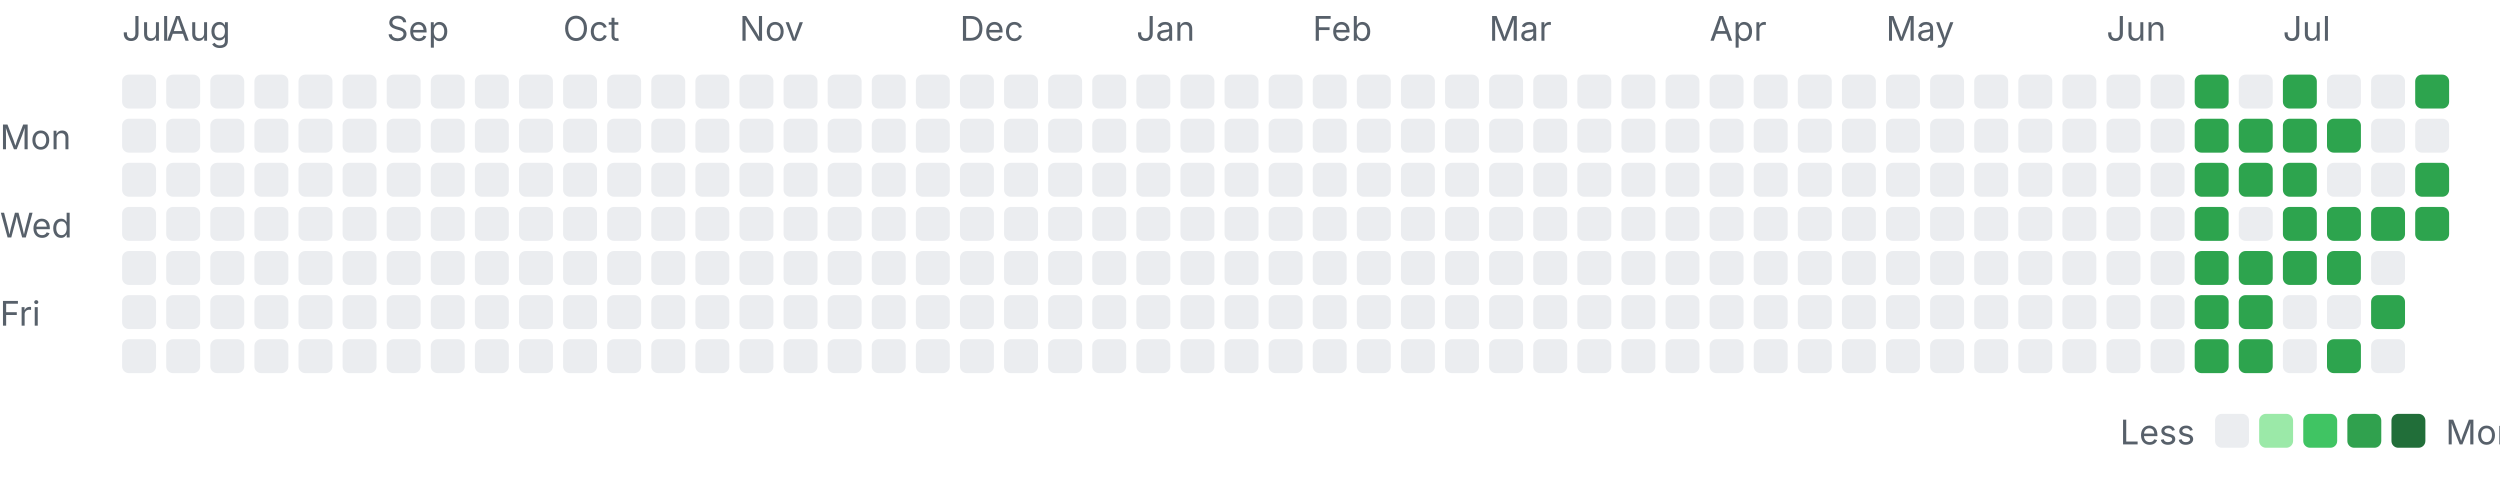
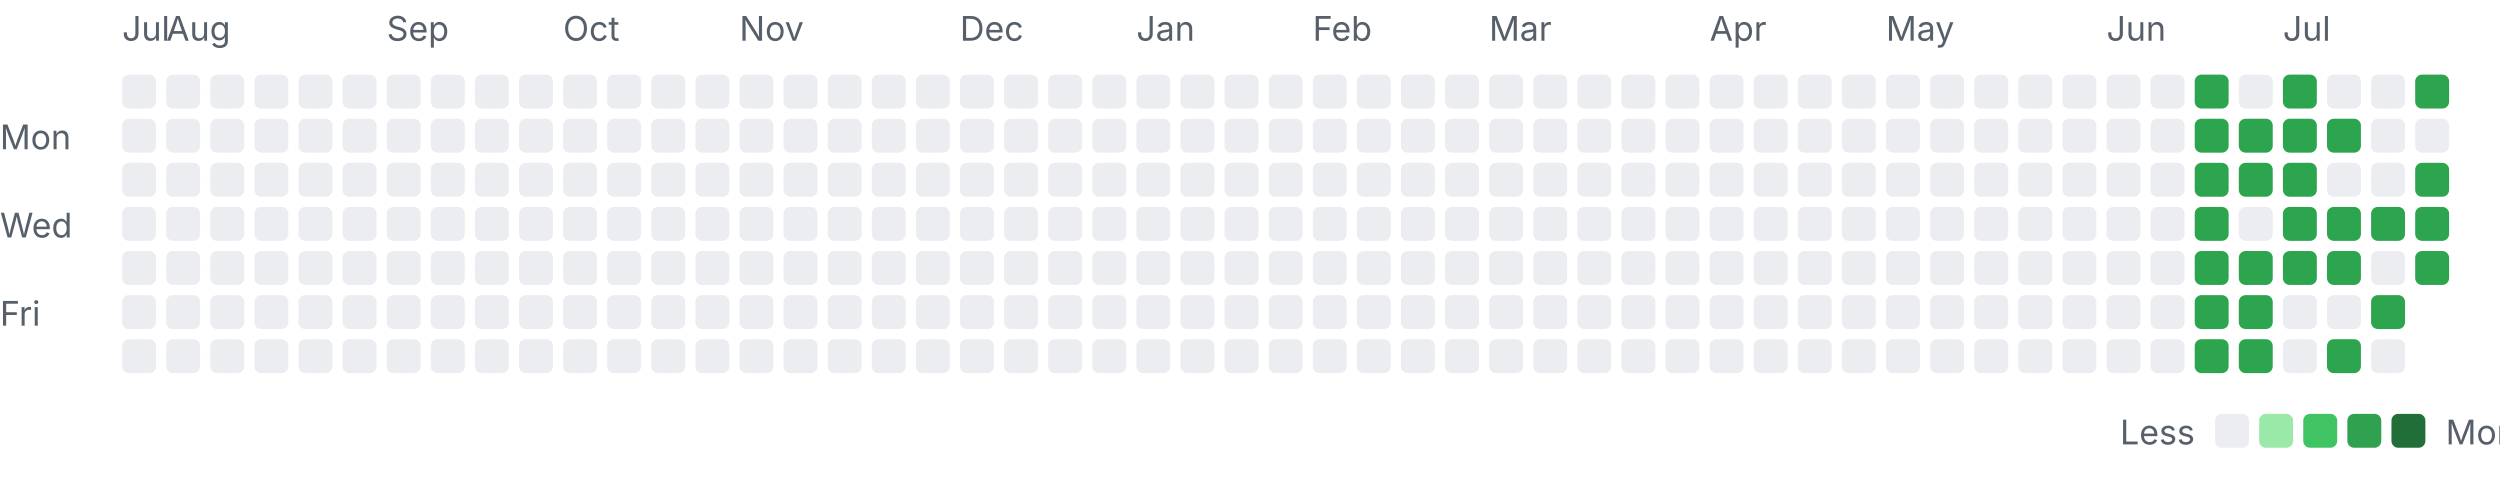
<svg xmlns="http://www.w3.org/2000/svg" viewBox="0 0 737 143" width="737" height="143" role="img" aria-label="Repository activity heatmap">
  <text x="36" y="12" font-size="10" fill="#57606a" font-family="-apple-system,BlinkMacSystemFont,Segoe UI,sans-serif">Jul</text>
  <text x="49" y="12" font-size="10" fill="#57606a" font-family="-apple-system,BlinkMacSystemFont,Segoe UI,sans-serif">Aug</text>
  <text x="114" y="12" font-size="10" fill="#57606a" font-family="-apple-system,BlinkMacSystemFont,Segoe UI,sans-serif">Sep</text>
  <text x="166" y="12" font-size="10" fill="#57606a" font-family="-apple-system,BlinkMacSystemFont,Segoe UI,sans-serif">Oct</text>
  <text x="218" y="12" font-size="10" fill="#57606a" font-family="-apple-system,BlinkMacSystemFont,Segoe UI,sans-serif">Nov</text>
  <text x="283" y="12" font-size="10" fill="#57606a" font-family="-apple-system,BlinkMacSystemFont,Segoe UI,sans-serif">Dec</text>
  <text x="335" y="12" font-size="10" fill="#57606a" font-family="-apple-system,BlinkMacSystemFont,Segoe UI,sans-serif">Jan</text>
  <text x="387" y="12" font-size="10" fill="#57606a" font-family="-apple-system,BlinkMacSystemFont,Segoe UI,sans-serif">Feb</text>
  <text x="439" y="12" font-size="10" fill="#57606a" font-family="-apple-system,BlinkMacSystemFont,Segoe UI,sans-serif">Mar</text>
  <text x="504" y="12" font-size="10" fill="#57606a" font-family="-apple-system,BlinkMacSystemFont,Segoe UI,sans-serif">Apr</text>
  <text x="556" y="12" font-size="10" fill="#57606a" font-family="-apple-system,BlinkMacSystemFont,Segoe UI,sans-serif">May</text>
  <text x="621" y="12" font-size="10" fill="#57606a" font-family="-apple-system,BlinkMacSystemFont,Segoe UI,sans-serif">Jun</text>
  <text x="673" y="12" font-size="10" fill="#57606a" font-family="-apple-system,BlinkMacSystemFont,Segoe UI,sans-serif">Jul</text>
  <text x="0" y="44" font-size="10" fill="#57606a" font-family="-apple-system,BlinkMacSystemFont,Segoe UI,sans-serif">Mon</text>
  <text x="0" y="70" font-size="10" fill="#57606a" font-family="-apple-system,BlinkMacSystemFont,Segoe UI,sans-serif">Wed</text>
  <text x="0" y="96" font-size="10" fill="#57606a" font-family="-apple-system,BlinkMacSystemFont,Segoe UI,sans-serif">Fri</text>
  <text x="625" y="131" font-size="10" fill="#57606a" font-family="-apple-system,BlinkMacSystemFont,Segoe UI,sans-serif">Less</text>
  <rect x="653" y="122" width="10" height="10" rx="2" fill="#ebedf0" />
  <rect x="666" y="122" width="10" height="10" rx="2" fill="#9be9a8" />
  <rect x="679" y="122" width="10" height="10" rx="2" fill="#40c463" />
  <rect x="692" y="122" width="10" height="10" rx="2" fill="#30a14e" />
  <rect x="705" y="122" width="10" height="10" rx="2" fill="#216e39" />
  <text x="721" y="131" font-size="10" fill="#57606a" font-family="-apple-system,BlinkMacSystemFont,Segoe UI,sans-serif">More</text>
  <rect x="36" y="22" width="10" height="10" rx="2" fill="#ebedf0" />
  <rect x="36" y="35" width="10" height="10" rx="2" fill="#ebedf0" />
  <rect x="36" y="48" width="10" height="10" rx="2" fill="#ebedf0" />
  <rect x="36" y="61" width="10" height="10" rx="2" fill="#ebedf0" />
  <rect x="36" y="74" width="10" height="10" rx="2" fill="#ebedf0" />
  <rect x="36" y="87" width="10" height="10" rx="2" fill="#ebedf0" />
  <rect x="36" y="100" width="10" height="10" rx="2" fill="#ebedf0" />
  <rect x="49" y="22" width="10" height="10" rx="2" fill="#ebedf0" />
  <rect x="49" y="35" width="10" height="10" rx="2" fill="#ebedf0" />
  <rect x="49" y="48" width="10" height="10" rx="2" fill="#ebedf0" />
  <rect x="49" y="61" width="10" height="10" rx="2" fill="#ebedf0" />
  <rect x="49" y="74" width="10" height="10" rx="2" fill="#ebedf0" />
  <rect x="49" y="87" width="10" height="10" rx="2" fill="#ebedf0" />
  <rect x="49" y="100" width="10" height="10" rx="2" fill="#ebedf0" />
  <rect x="62" y="22" width="10" height="10" rx="2" fill="#ebedf0" />
  <rect x="62" y="35" width="10" height="10" rx="2" fill="#ebedf0" />
  <rect x="62" y="48" width="10" height="10" rx="2" fill="#ebedf0" />
  <rect x="62" y="61" width="10" height="10" rx="2" fill="#ebedf0" />
  <rect x="62" y="74" width="10" height="10" rx="2" fill="#ebedf0" />
  <rect x="62" y="87" width="10" height="10" rx="2" fill="#ebedf0" />
  <rect x="62" y="100" width="10" height="10" rx="2" fill="#ebedf0" />
  <rect x="75" y="22" width="10" height="10" rx="2" fill="#ebedf0" />
  <rect x="75" y="35" width="10" height="10" rx="2" fill="#ebedf0" />
  <rect x="75" y="48" width="10" height="10" rx="2" fill="#ebedf0" />
  <rect x="75" y="61" width="10" height="10" rx="2" fill="#ebedf0" />
  <rect x="75" y="74" width="10" height="10" rx="2" fill="#ebedf0" />
  <rect x="75" y="87" width="10" height="10" rx="2" fill="#ebedf0" />
  <rect x="75" y="100" width="10" height="10" rx="2" fill="#ebedf0" />
  <rect x="88" y="22" width="10" height="10" rx="2" fill="#ebedf0" />
  <rect x="88" y="35" width="10" height="10" rx="2" fill="#ebedf0" />
  <rect x="88" y="48" width="10" height="10" rx="2" fill="#ebedf0" />
  <rect x="88" y="61" width="10" height="10" rx="2" fill="#ebedf0" />
  <rect x="88" y="74" width="10" height="10" rx="2" fill="#ebedf0" />
  <rect x="88" y="87" width="10" height="10" rx="2" fill="#ebedf0" />
  <rect x="88" y="100" width="10" height="10" rx="2" fill="#ebedf0" />
  <rect x="101" y="22" width="10" height="10" rx="2" fill="#ebedf0" />
  <rect x="101" y="35" width="10" height="10" rx="2" fill="#ebedf0" />
  <rect x="101" y="48" width="10" height="10" rx="2" fill="#ebedf0" />
  <rect x="101" y="61" width="10" height="10" rx="2" fill="#ebedf0" />
  <rect x="101" y="74" width="10" height="10" rx="2" fill="#ebedf0" />
  <rect x="101" y="87" width="10" height="10" rx="2" fill="#ebedf0" />
  <rect x="101" y="100" width="10" height="10" rx="2" fill="#ebedf0" />
  <rect x="114" y="22" width="10" height="10" rx="2" fill="#ebedf0" />
  <rect x="114" y="35" width="10" height="10" rx="2" fill="#ebedf0" />
  <rect x="114" y="48" width="10" height="10" rx="2" fill="#ebedf0" />
  <rect x="114" y="61" width="10" height="10" rx="2" fill="#ebedf0" />
  <rect x="114" y="74" width="10" height="10" rx="2" fill="#ebedf0" />
  <rect x="114" y="87" width="10" height="10" rx="2" fill="#ebedf0" />
  <rect x="114" y="100" width="10" height="10" rx="2" fill="#ebedf0" />
  <rect x="127" y="22" width="10" height="10" rx="2" fill="#ebedf0" />
  <rect x="127" y="35" width="10" height="10" rx="2" fill="#ebedf0" />
  <rect x="127" y="48" width="10" height="10" rx="2" fill="#ebedf0" />
  <rect x="127" y="61" width="10" height="10" rx="2" fill="#ebedf0" />
  <rect x="127" y="74" width="10" height="10" rx="2" fill="#ebedf0" />
  <rect x="127" y="87" width="10" height="10" rx="2" fill="#ebedf0" />
  <rect x="127" y="100" width="10" height="10" rx="2" fill="#ebedf0" />
  <rect x="140" y="22" width="10" height="10" rx="2" fill="#ebedf0" />
  <rect x="140" y="35" width="10" height="10" rx="2" fill="#ebedf0" />
  <rect x="140" y="48" width="10" height="10" rx="2" fill="#ebedf0" />
  <rect x="140" y="61" width="10" height="10" rx="2" fill="#ebedf0" />
  <rect x="140" y="74" width="10" height="10" rx="2" fill="#ebedf0" />
  <rect x="140" y="87" width="10" height="10" rx="2" fill="#ebedf0" />
  <rect x="140" y="100" width="10" height="10" rx="2" fill="#ebedf0" />
  <rect x="153" y="22" width="10" height="10" rx="2" fill="#ebedf0" />
  <rect x="153" y="35" width="10" height="10" rx="2" fill="#ebedf0" />
  <rect x="153" y="48" width="10" height="10" rx="2" fill="#ebedf0" />
  <rect x="153" y="61" width="10" height="10" rx="2" fill="#ebedf0" />
  <rect x="153" y="74" width="10" height="10" rx="2" fill="#ebedf0" />
  <rect x="153" y="87" width="10" height="10" rx="2" fill="#ebedf0" />
  <rect x="153" y="100" width="10" height="10" rx="2" fill="#ebedf0" />
  <rect x="166" y="22" width="10" height="10" rx="2" fill="#ebedf0" />
  <rect x="166" y="35" width="10" height="10" rx="2" fill="#ebedf0" />
  <rect x="166" y="48" width="10" height="10" rx="2" fill="#ebedf0" />
  <rect x="166" y="61" width="10" height="10" rx="2" fill="#ebedf0" />
  <rect x="166" y="74" width="10" height="10" rx="2" fill="#ebedf0" />
  <rect x="166" y="87" width="10" height="10" rx="2" fill="#ebedf0" />
  <rect x="166" y="100" width="10" height="10" rx="2" fill="#ebedf0" />
  <rect x="179" y="22" width="10" height="10" rx="2" fill="#ebedf0" />
  <rect x="179" y="35" width="10" height="10" rx="2" fill="#ebedf0" />
  <rect x="179" y="48" width="10" height="10" rx="2" fill="#ebedf0" />
  <rect x="179" y="61" width="10" height="10" rx="2" fill="#ebedf0" />
  <rect x="179" y="74" width="10" height="10" rx="2" fill="#ebedf0" />
  <rect x="179" y="87" width="10" height="10" rx="2" fill="#ebedf0" />
  <rect x="179" y="100" width="10" height="10" rx="2" fill="#ebedf0" />
  <rect x="192" y="22" width="10" height="10" rx="2" fill="#ebedf0" />
  <rect x="192" y="35" width="10" height="10" rx="2" fill="#ebedf0" />
  <rect x="192" y="48" width="10" height="10" rx="2" fill="#ebedf0" />
  <rect x="192" y="61" width="10" height="10" rx="2" fill="#ebedf0" />
  <rect x="192" y="74" width="10" height="10" rx="2" fill="#ebedf0" />
  <rect x="192" y="87" width="10" height="10" rx="2" fill="#ebedf0" />
  <rect x="192" y="100" width="10" height="10" rx="2" fill="#ebedf0" />
  <rect x="205" y="22" width="10" height="10" rx="2" fill="#ebedf0" />
  <rect x="205" y="35" width="10" height="10" rx="2" fill="#ebedf0" />
  <rect x="205" y="48" width="10" height="10" rx="2" fill="#ebedf0" />
  <rect x="205" y="61" width="10" height="10" rx="2" fill="#ebedf0" />
  <rect x="205" y="74" width="10" height="10" rx="2" fill="#ebedf0" />
  <rect x="205" y="87" width="10" height="10" rx="2" fill="#ebedf0" />
  <rect x="205" y="100" width="10" height="10" rx="2" fill="#ebedf0" />
  <rect x="218" y="22" width="10" height="10" rx="2" fill="#ebedf0" />
  <rect x="218" y="35" width="10" height="10" rx="2" fill="#ebedf0" />
  <rect x="218" y="48" width="10" height="10" rx="2" fill="#ebedf0" />
  <rect x="218" y="61" width="10" height="10" rx="2" fill="#ebedf0" />
  <rect x="218" y="74" width="10" height="10" rx="2" fill="#ebedf0" />
  <rect x="218" y="87" width="10" height="10" rx="2" fill="#ebedf0" />
  <rect x="218" y="100" width="10" height="10" rx="2" fill="#ebedf0" />
  <rect x="231" y="22" width="10" height="10" rx="2" fill="#ebedf0" />
  <rect x="231" y="35" width="10" height="10" rx="2" fill="#ebedf0" />
  <rect x="231" y="48" width="10" height="10" rx="2" fill="#ebedf0" />
  <rect x="231" y="61" width="10" height="10" rx="2" fill="#ebedf0" />
  <rect x="231" y="74" width="10" height="10" rx="2" fill="#ebedf0" />
  <rect x="231" y="87" width="10" height="10" rx="2" fill="#ebedf0" />
  <rect x="231" y="100" width="10" height="10" rx="2" fill="#ebedf0" />
  <rect x="244" y="22" width="10" height="10" rx="2" fill="#ebedf0" />
  <rect x="244" y="35" width="10" height="10" rx="2" fill="#ebedf0" />
  <rect x="244" y="48" width="10" height="10" rx="2" fill="#ebedf0" />
  <rect x="244" y="61" width="10" height="10" rx="2" fill="#ebedf0" />
  <rect x="244" y="74" width="10" height="10" rx="2" fill="#ebedf0" />
  <rect x="244" y="87" width="10" height="10" rx="2" fill="#ebedf0" />
  <rect x="244" y="100" width="10" height="10" rx="2" fill="#ebedf0" />
  <rect x="257" y="22" width="10" height="10" rx="2" fill="#ebedf0" />
  <rect x="257" y="35" width="10" height="10" rx="2" fill="#ebedf0" />
  <rect x="257" y="48" width="10" height="10" rx="2" fill="#ebedf0" />
  <rect x="257" y="61" width="10" height="10" rx="2" fill="#ebedf0" />
  <rect x="257" y="74" width="10" height="10" rx="2" fill="#ebedf0" />
  <rect x="257" y="87" width="10" height="10" rx="2" fill="#ebedf0" />
  <rect x="257" y="100" width="10" height="10" rx="2" fill="#ebedf0" />
  <rect x="270" y="22" width="10" height="10" rx="2" fill="#ebedf0" />
  <rect x="270" y="35" width="10" height="10" rx="2" fill="#ebedf0" />
  <rect x="270" y="48" width="10" height="10" rx="2" fill="#ebedf0" />
  <rect x="270" y="61" width="10" height="10" rx="2" fill="#ebedf0" />
  <rect x="270" y="74" width="10" height="10" rx="2" fill="#ebedf0" />
  <rect x="270" y="87" width="10" height="10" rx="2" fill="#ebedf0" />
  <rect x="270" y="100" width="10" height="10" rx="2" fill="#ebedf0" />
  <rect x="283" y="22" width="10" height="10" rx="2" fill="#ebedf0" />
  <rect x="283" y="35" width="10" height="10" rx="2" fill="#ebedf0" />
  <rect x="283" y="48" width="10" height="10" rx="2" fill="#ebedf0" />
  <rect x="283" y="61" width="10" height="10" rx="2" fill="#ebedf0" />
  <rect x="283" y="74" width="10" height="10" rx="2" fill="#ebedf0" />
  <rect x="283" y="87" width="10" height="10" rx="2" fill="#ebedf0" />
  <rect x="283" y="100" width="10" height="10" rx="2" fill="#ebedf0" />
  <rect x="296" y="22" width="10" height="10" rx="2" fill="#ebedf0" />
  <rect x="296" y="35" width="10" height="10" rx="2" fill="#ebedf0" />
  <rect x="296" y="48" width="10" height="10" rx="2" fill="#ebedf0" />
  <rect x="296" y="61" width="10" height="10" rx="2" fill="#ebedf0" />
  <rect x="296" y="74" width="10" height="10" rx="2" fill="#ebedf0" />
  <rect x="296" y="87" width="10" height="10" rx="2" fill="#ebedf0" />
  <rect x="296" y="100" width="10" height="10" rx="2" fill="#ebedf0" />
  <rect x="309" y="22" width="10" height="10" rx="2" fill="#ebedf0" />
  <rect x="309" y="35" width="10" height="10" rx="2" fill="#ebedf0" />
  <rect x="309" y="48" width="10" height="10" rx="2" fill="#ebedf0" />
  <rect x="309" y="61" width="10" height="10" rx="2" fill="#ebedf0" />
  <rect x="309" y="74" width="10" height="10" rx="2" fill="#ebedf0" />
  <rect x="309" y="87" width="10" height="10" rx="2" fill="#ebedf0" />
  <rect x="309" y="100" width="10" height="10" rx="2" fill="#ebedf0" />
  <rect x="322" y="22" width="10" height="10" rx="2" fill="#ebedf0" />
  <rect x="322" y="35" width="10" height="10" rx="2" fill="#ebedf0" />
  <rect x="322" y="48" width="10" height="10" rx="2" fill="#ebedf0" />
  <rect x="322" y="61" width="10" height="10" rx="2" fill="#ebedf0" />
  <rect x="322" y="74" width="10" height="10" rx="2" fill="#ebedf0" />
  <rect x="322" y="87" width="10" height="10" rx="2" fill="#ebedf0" />
  <rect x="322" y="100" width="10" height="10" rx="2" fill="#ebedf0" />
  <rect x="335" y="22" width="10" height="10" rx="2" fill="#ebedf0" />
  <rect x="335" y="35" width="10" height="10" rx="2" fill="#ebedf0" />
  <rect x="335" y="48" width="10" height="10" rx="2" fill="#ebedf0" />
  <rect x="335" y="61" width="10" height="10" rx="2" fill="#ebedf0" />
  <rect x="335" y="74" width="10" height="10" rx="2" fill="#ebedf0" />
  <rect x="335" y="87" width="10" height="10" rx="2" fill="#ebedf0" />
  <rect x="335" y="100" width="10" height="10" rx="2" fill="#ebedf0" />
  <rect x="348" y="22" width="10" height="10" rx="2" fill="#ebedf0" />
  <rect x="348" y="35" width="10" height="10" rx="2" fill="#ebedf0" />
  <rect x="348" y="48" width="10" height="10" rx="2" fill="#ebedf0" />
  <rect x="348" y="61" width="10" height="10" rx="2" fill="#ebedf0" />
  <rect x="348" y="74" width="10" height="10" rx="2" fill="#ebedf0" />
  <rect x="348" y="87" width="10" height="10" rx="2" fill="#ebedf0" />
  <rect x="348" y="100" width="10" height="10" rx="2" fill="#ebedf0" />
  <rect x="361" y="22" width="10" height="10" rx="2" fill="#ebedf0" />
  <rect x="361" y="35" width="10" height="10" rx="2" fill="#ebedf0" />
  <rect x="361" y="48" width="10" height="10" rx="2" fill="#ebedf0" />
  <rect x="361" y="61" width="10" height="10" rx="2" fill="#ebedf0" />
  <rect x="361" y="74" width="10" height="10" rx="2" fill="#ebedf0" />
  <rect x="361" y="87" width="10" height="10" rx="2" fill="#ebedf0" />
  <rect x="361" y="100" width="10" height="10" rx="2" fill="#ebedf0" />
  <rect x="374" y="22" width="10" height="10" rx="2" fill="#ebedf0" />
  <rect x="374" y="35" width="10" height="10" rx="2" fill="#ebedf0" />
  <rect x="374" y="48" width="10" height="10" rx="2" fill="#ebedf0" />
  <rect x="374" y="61" width="10" height="10" rx="2" fill="#ebedf0" />
  <rect x="374" y="74" width="10" height="10" rx="2" fill="#ebedf0" />
  <rect x="374" y="87" width="10" height="10" rx="2" fill="#ebedf0" />
  <rect x="374" y="100" width="10" height="10" rx="2" fill="#ebedf0" />
  <rect x="387" y="22" width="10" height="10" rx="2" fill="#ebedf0" />
  <rect x="387" y="35" width="10" height="10" rx="2" fill="#ebedf0" />
  <rect x="387" y="48" width="10" height="10" rx="2" fill="#ebedf0" />
  <rect x="387" y="61" width="10" height="10" rx="2" fill="#ebedf0" />
  <rect x="387" y="74" width="10" height="10" rx="2" fill="#ebedf0" />
  <rect x="387" y="87" width="10" height="10" rx="2" fill="#ebedf0" />
  <rect x="387" y="100" width="10" height="10" rx="2" fill="#ebedf0" />
  <rect x="400" y="22" width="10" height="10" rx="2" fill="#ebedf0" />
  <rect x="400" y="35" width="10" height="10" rx="2" fill="#ebedf0" />
  <rect x="400" y="48" width="10" height="10" rx="2" fill="#ebedf0" />
  <rect x="400" y="61" width="10" height="10" rx="2" fill="#ebedf0" />
  <rect x="400" y="74" width="10" height="10" rx="2" fill="#ebedf0" />
  <rect x="400" y="87" width="10" height="10" rx="2" fill="#ebedf0" />
  <rect x="400" y="100" width="10" height="10" rx="2" fill="#ebedf0" />
  <rect x="413" y="22" width="10" height="10" rx="2" fill="#ebedf0" />
  <rect x="413" y="35" width="10" height="10" rx="2" fill="#ebedf0" />
  <rect x="413" y="48" width="10" height="10" rx="2" fill="#ebedf0" />
  <rect x="413" y="61" width="10" height="10" rx="2" fill="#ebedf0" />
  <rect x="413" y="74" width="10" height="10" rx="2" fill="#ebedf0" />
  <rect x="413" y="87" width="10" height="10" rx="2" fill="#ebedf0" />
  <rect x="413" y="100" width="10" height="10" rx="2" fill="#ebedf0" />
  <rect x="426" y="22" width="10" height="10" rx="2" fill="#ebedf0" />
  <rect x="426" y="35" width="10" height="10" rx="2" fill="#ebedf0" />
  <rect x="426" y="48" width="10" height="10" rx="2" fill="#ebedf0" />
  <rect x="426" y="61" width="10" height="10" rx="2" fill="#ebedf0" />
  <rect x="426" y="74" width="10" height="10" rx="2" fill="#ebedf0" />
  <rect x="426" y="87" width="10" height="10" rx="2" fill="#ebedf0" />
  <rect x="426" y="100" width="10" height="10" rx="2" fill="#ebedf0" />
  <rect x="439" y="22" width="10" height="10" rx="2" fill="#ebedf0" />
  <rect x="439" y="35" width="10" height="10" rx="2" fill="#ebedf0" />
  <rect x="439" y="48" width="10" height="10" rx="2" fill="#ebedf0" />
  <rect x="439" y="61" width="10" height="10" rx="2" fill="#ebedf0" />
  <rect x="439" y="74" width="10" height="10" rx="2" fill="#ebedf0" />
  <rect x="439" y="87" width="10" height="10" rx="2" fill="#ebedf0" />
  <rect x="439" y="100" width="10" height="10" rx="2" fill="#ebedf0" />
  <rect x="452" y="22" width="10" height="10" rx="2" fill="#ebedf0" />
  <rect x="452" y="35" width="10" height="10" rx="2" fill="#ebedf0" />
  <rect x="452" y="48" width="10" height="10" rx="2" fill="#ebedf0" />
  <rect x="452" y="61" width="10" height="10" rx="2" fill="#ebedf0" />
  <rect x="452" y="74" width="10" height="10" rx="2" fill="#ebedf0" />
  <rect x="452" y="87" width="10" height="10" rx="2" fill="#ebedf0" />
  <rect x="452" y="100" width="10" height="10" rx="2" fill="#ebedf0" />
  <rect x="465" y="22" width="10" height="10" rx="2" fill="#ebedf0" />
  <rect x="465" y="35" width="10" height="10" rx="2" fill="#ebedf0" />
  <rect x="465" y="48" width="10" height="10" rx="2" fill="#ebedf0" />
  <rect x="465" y="61" width="10" height="10" rx="2" fill="#ebedf0" />
  <rect x="465" y="74" width="10" height="10" rx="2" fill="#ebedf0" />
  <rect x="465" y="87" width="10" height="10" rx="2" fill="#ebedf0" />
  <rect x="465" y="100" width="10" height="10" rx="2" fill="#ebedf0" />
  <rect x="478" y="22" width="10" height="10" rx="2" fill="#ebedf0" />
  <rect x="478" y="35" width="10" height="10" rx="2" fill="#ebedf0" />
  <rect x="478" y="48" width="10" height="10" rx="2" fill="#ebedf0" />
  <rect x="478" y="61" width="10" height="10" rx="2" fill="#ebedf0" />
  <rect x="478" y="74" width="10" height="10" rx="2" fill="#ebedf0" />
  <rect x="478" y="87" width="10" height="10" rx="2" fill="#ebedf0" />
  <rect x="478" y="100" width="10" height="10" rx="2" fill="#ebedf0" />
  <rect x="491" y="22" width="10" height="10" rx="2" fill="#ebedf0" />
  <rect x="491" y="35" width="10" height="10" rx="2" fill="#ebedf0" />
  <rect x="491" y="48" width="10" height="10" rx="2" fill="#ebedf0" />
  <rect x="491" y="61" width="10" height="10" rx="2" fill="#ebedf0" />
  <rect x="491" y="74" width="10" height="10" rx="2" fill="#ebedf0" />
  <rect x="491" y="87" width="10" height="10" rx="2" fill="#ebedf0" />
  <rect x="491" y="100" width="10" height="10" rx="2" fill="#ebedf0" />
  <rect x="504" y="22" width="10" height="10" rx="2" fill="#ebedf0" />
  <rect x="504" y="35" width="10" height="10" rx="2" fill="#ebedf0" />
  <rect x="504" y="48" width="10" height="10" rx="2" fill="#ebedf0" />
  <rect x="504" y="61" width="10" height="10" rx="2" fill="#ebedf0" />
  <rect x="504" y="74" width="10" height="10" rx="2" fill="#ebedf0" />
  <rect x="504" y="87" width="10" height="10" rx="2" fill="#ebedf0" />
  <rect x="504" y="100" width="10" height="10" rx="2" fill="#ebedf0" />
  <rect x="517" y="22" width="10" height="10" rx="2" fill="#ebedf0" />
  <rect x="517" y="35" width="10" height="10" rx="2" fill="#ebedf0" />
  <rect x="517" y="48" width="10" height="10" rx="2" fill="#ebedf0" />
  <rect x="517" y="61" width="10" height="10" rx="2" fill="#ebedf0" />
  <rect x="517" y="74" width="10" height="10" rx="2" fill="#ebedf0" />
  <rect x="517" y="87" width="10" height="10" rx="2" fill="#ebedf0" />
  <rect x="517" y="100" width="10" height="10" rx="2" fill="#ebedf0" />
  <rect x="530" y="22" width="10" height="10" rx="2" fill="#ebedf0" />
  <rect x="530" y="35" width="10" height="10" rx="2" fill="#ebedf0" />
  <rect x="530" y="48" width="10" height="10" rx="2" fill="#ebedf0" />
  <rect x="530" y="61" width="10" height="10" rx="2" fill="#ebedf0" />
  <rect x="530" y="74" width="10" height="10" rx="2" fill="#ebedf0" />
  <rect x="530" y="87" width="10" height="10" rx="2" fill="#ebedf0" />
  <rect x="530" y="100" width="10" height="10" rx="2" fill="#ebedf0" />
  <rect x="543" y="22" width="10" height="10" rx="2" fill="#ebedf0" />
  <rect x="543" y="35" width="10" height="10" rx="2" fill="#ebedf0" />
  <rect x="543" y="48" width="10" height="10" rx="2" fill="#ebedf0" />
  <rect x="543" y="61" width="10" height="10" rx="2" fill="#ebedf0" />
  <rect x="543" y="74" width="10" height="10" rx="2" fill="#ebedf0" />
  <rect x="543" y="87" width="10" height="10" rx="2" fill="#ebedf0" />
  <rect x="543" y="100" width="10" height="10" rx="2" fill="#ebedf0" />
  <rect x="556" y="22" width="10" height="10" rx="2" fill="#ebedf0" />
  <rect x="556" y="35" width="10" height="10" rx="2" fill="#ebedf0" />
  <rect x="556" y="48" width="10" height="10" rx="2" fill="#ebedf0" />
  <rect x="556" y="61" width="10" height="10" rx="2" fill="#ebedf0" />
  <rect x="556" y="74" width="10" height="10" rx="2" fill="#ebedf0" />
  <rect x="556" y="87" width="10" height="10" rx="2" fill="#ebedf0" />
  <rect x="556" y="100" width="10" height="10" rx="2" fill="#ebedf0" />
  <rect x="569" y="22" width="10" height="10" rx="2" fill="#ebedf0" />
  <rect x="569" y="35" width="10" height="10" rx="2" fill="#ebedf0" />
  <rect x="569" y="48" width="10" height="10" rx="2" fill="#ebedf0" />
  <rect x="569" y="61" width="10" height="10" rx="2" fill="#ebedf0" />
  <rect x="569" y="74" width="10" height="10" rx="2" fill="#ebedf0" />
  <rect x="569" y="87" width="10" height="10" rx="2" fill="#ebedf0" />
  <rect x="569" y="100" width="10" height="10" rx="2" fill="#ebedf0" />
  <rect x="582" y="22" width="10" height="10" rx="2" fill="#ebedf0" />
  <rect x="582" y="35" width="10" height="10" rx="2" fill="#ebedf0" />
  <rect x="582" y="48" width="10" height="10" rx="2" fill="#ebedf0" />
  <rect x="582" y="61" width="10" height="10" rx="2" fill="#ebedf0" />
  <rect x="582" y="74" width="10" height="10" rx="2" fill="#ebedf0" />
  <rect x="582" y="87" width="10" height="10" rx="2" fill="#ebedf0" />
  <rect x="582" y="100" width="10" height="10" rx="2" fill="#ebedf0" />
  <rect x="595" y="22" width="10" height="10" rx="2" fill="#ebedf0" />
  <rect x="595" y="35" width="10" height="10" rx="2" fill="#ebedf0" />
  <rect x="595" y="48" width="10" height="10" rx="2" fill="#ebedf0" />
  <rect x="595" y="61" width="10" height="10" rx="2" fill="#ebedf0" />
  <rect x="595" y="74" width="10" height="10" rx="2" fill="#ebedf0" />
  <rect x="595" y="87" width="10" height="10" rx="2" fill="#ebedf0" />
  <rect x="595" y="100" width="10" height="10" rx="2" fill="#ebedf0" />
  <rect x="608" y="22" width="10" height="10" rx="2" fill="#ebedf0" />
  <rect x="608" y="35" width="10" height="10" rx="2" fill="#ebedf0" />
  <rect x="608" y="48" width="10" height="10" rx="2" fill="#ebedf0" />
  <rect x="608" y="61" width="10" height="10" rx="2" fill="#ebedf0" />
  <rect x="608" y="74" width="10" height="10" rx="2" fill="#ebedf0" />
  <rect x="608" y="87" width="10" height="10" rx="2" fill="#ebedf0" />
  <rect x="608" y="100" width="10" height="10" rx="2" fill="#ebedf0" />
  <rect x="621" y="22" width="10" height="10" rx="2" fill="#ebedf0" />
  <rect x="621" y="35" width="10" height="10" rx="2" fill="#ebedf0" />
  <rect x="621" y="48" width="10" height="10" rx="2" fill="#ebedf0" />
  <rect x="621" y="61" width="10" height="10" rx="2" fill="#ebedf0" />
  <rect x="621" y="74" width="10" height="10" rx="2" fill="#ebedf0" />
  <rect x="621" y="87" width="10" height="10" rx="2" fill="#ebedf0" />
  <rect x="621" y="100" width="10" height="10" rx="2" fill="#ebedf0" />
  <rect x="634" y="22" width="10" height="10" rx="2" fill="#ebedf0" />
  <rect x="634" y="35" width="10" height="10" rx="2" fill="#ebedf0" />
  <rect x="634" y="48" width="10" height="10" rx="2" fill="#ebedf0" />
  <rect x="634" y="61" width="10" height="10" rx="2" fill="#ebedf0" />
  <rect x="634" y="74" width="10" height="10" rx="2" fill="#ebedf0" />
  <rect x="634" y="87" width="10" height="10" rx="2" fill="#ebedf0" />
  <rect x="634" y="100" width="10" height="10" rx="2" fill="#ebedf0" />
  <rect x="647" y="22" width="10" height="10" rx="2" fill="#2da44e" />
  <rect x="647" y="35" width="10" height="10" rx="2" fill="#2da44e" />
  <rect x="647" y="48" width="10" height="10" rx="2" fill="#2da44e" />
  <rect x="647" y="61" width="10" height="10" rx="2" fill="#2da44e" />
  <rect x="647" y="74" width="10" height="10" rx="2" fill="#2da44e" />
  <rect x="647" y="87" width="10" height="10" rx="2" fill="#2da44e" />
  <rect x="647" y="100" width="10" height="10" rx="2" fill="#2da44e" />
  <rect x="660" y="22" width="10" height="10" rx="2" fill="#ebedf0" />
  <rect x="660" y="35" width="10" height="10" rx="2" fill="#2da44e" />
  <rect x="660" y="48" width="10" height="10" rx="2" fill="#2da44e" />
  <rect x="660" y="61" width="10" height="10" rx="2" fill="#ebedf0" />
  <rect x="660" y="74" width="10" height="10" rx="2" fill="#2da44e" />
  <rect x="660" y="87" width="10" height="10" rx="2" fill="#2da44e" />
  <rect x="660" y="100" width="10" height="10" rx="2" fill="#2da44e" />
  <rect x="673" y="22" width="10" height="10" rx="2" fill="#2da44e" />
  <rect x="673" y="35" width="10" height="10" rx="2" fill="#2da44e" />
  <rect x="673" y="48" width="10" height="10" rx="2" fill="#2da44e" />
  <rect x="673" y="61" width="10" height="10" rx="2" fill="#2da44e" />
  <rect x="673" y="74" width="10" height="10" rx="2" fill="#2da44e" />
  <rect x="673" y="87" width="10" height="10" rx="2" fill="#ebedf0" />
  <rect x="673" y="100" width="10" height="10" rx="2" fill="#ebedf0" />
  <rect x="686" y="22" width="10" height="10" rx="2" fill="#ebedf0" />
  <rect x="686" y="35" width="10" height="10" rx="2" fill="#2da44e" />
  <rect x="686" y="48" width="10" height="10" rx="2" fill="#ebedf0" />
  <rect x="686" y="61" width="10" height="10" rx="2" fill="#2da44e" />
  <rect x="686" y="74" width="10" height="10" rx="2" fill="#2da44e" />
  <rect x="686" y="87" width="10" height="10" rx="2" fill="#ebedf0" />
  <rect x="686" y="100" width="10" height="10" rx="2" fill="#2da44e" />
  <rect x="699" y="22" width="10" height="10" rx="2" fill="#ebedf0" />
  <rect x="699" y="35" width="10" height="10" rx="2" fill="#ebedf0" />
  <rect x="699" y="48" width="10" height="10" rx="2" fill="#ebedf0" />
  <rect x="699" y="61" width="10" height="10" rx="2" fill="#2da44e" />
  <rect x="699" y="74" width="10" height="10" rx="2" fill="#ebedf0" />
  <rect x="699" y="87" width="10" height="10" rx="2" fill="#2da44e" />
  <rect x="699" y="100" width="10" height="10" rx="2" fill="#ebedf0" />
  <rect x="712" y="22" width="10" height="10" rx="2" fill="#2da44e" />
  <rect x="712" y="35" width="10" height="10" rx="2" fill="#ebedf0" />
  <rect x="712" y="48" width="10" height="10" rx="2" fill="#2da44e" />
  <rect x="712" y="61" width="10" height="10" rx="2" fill="#2da44e" />
+   <rect x="712" y="74" width="10" height="10" rx="2" fill="#2da44e" />
</svg>
